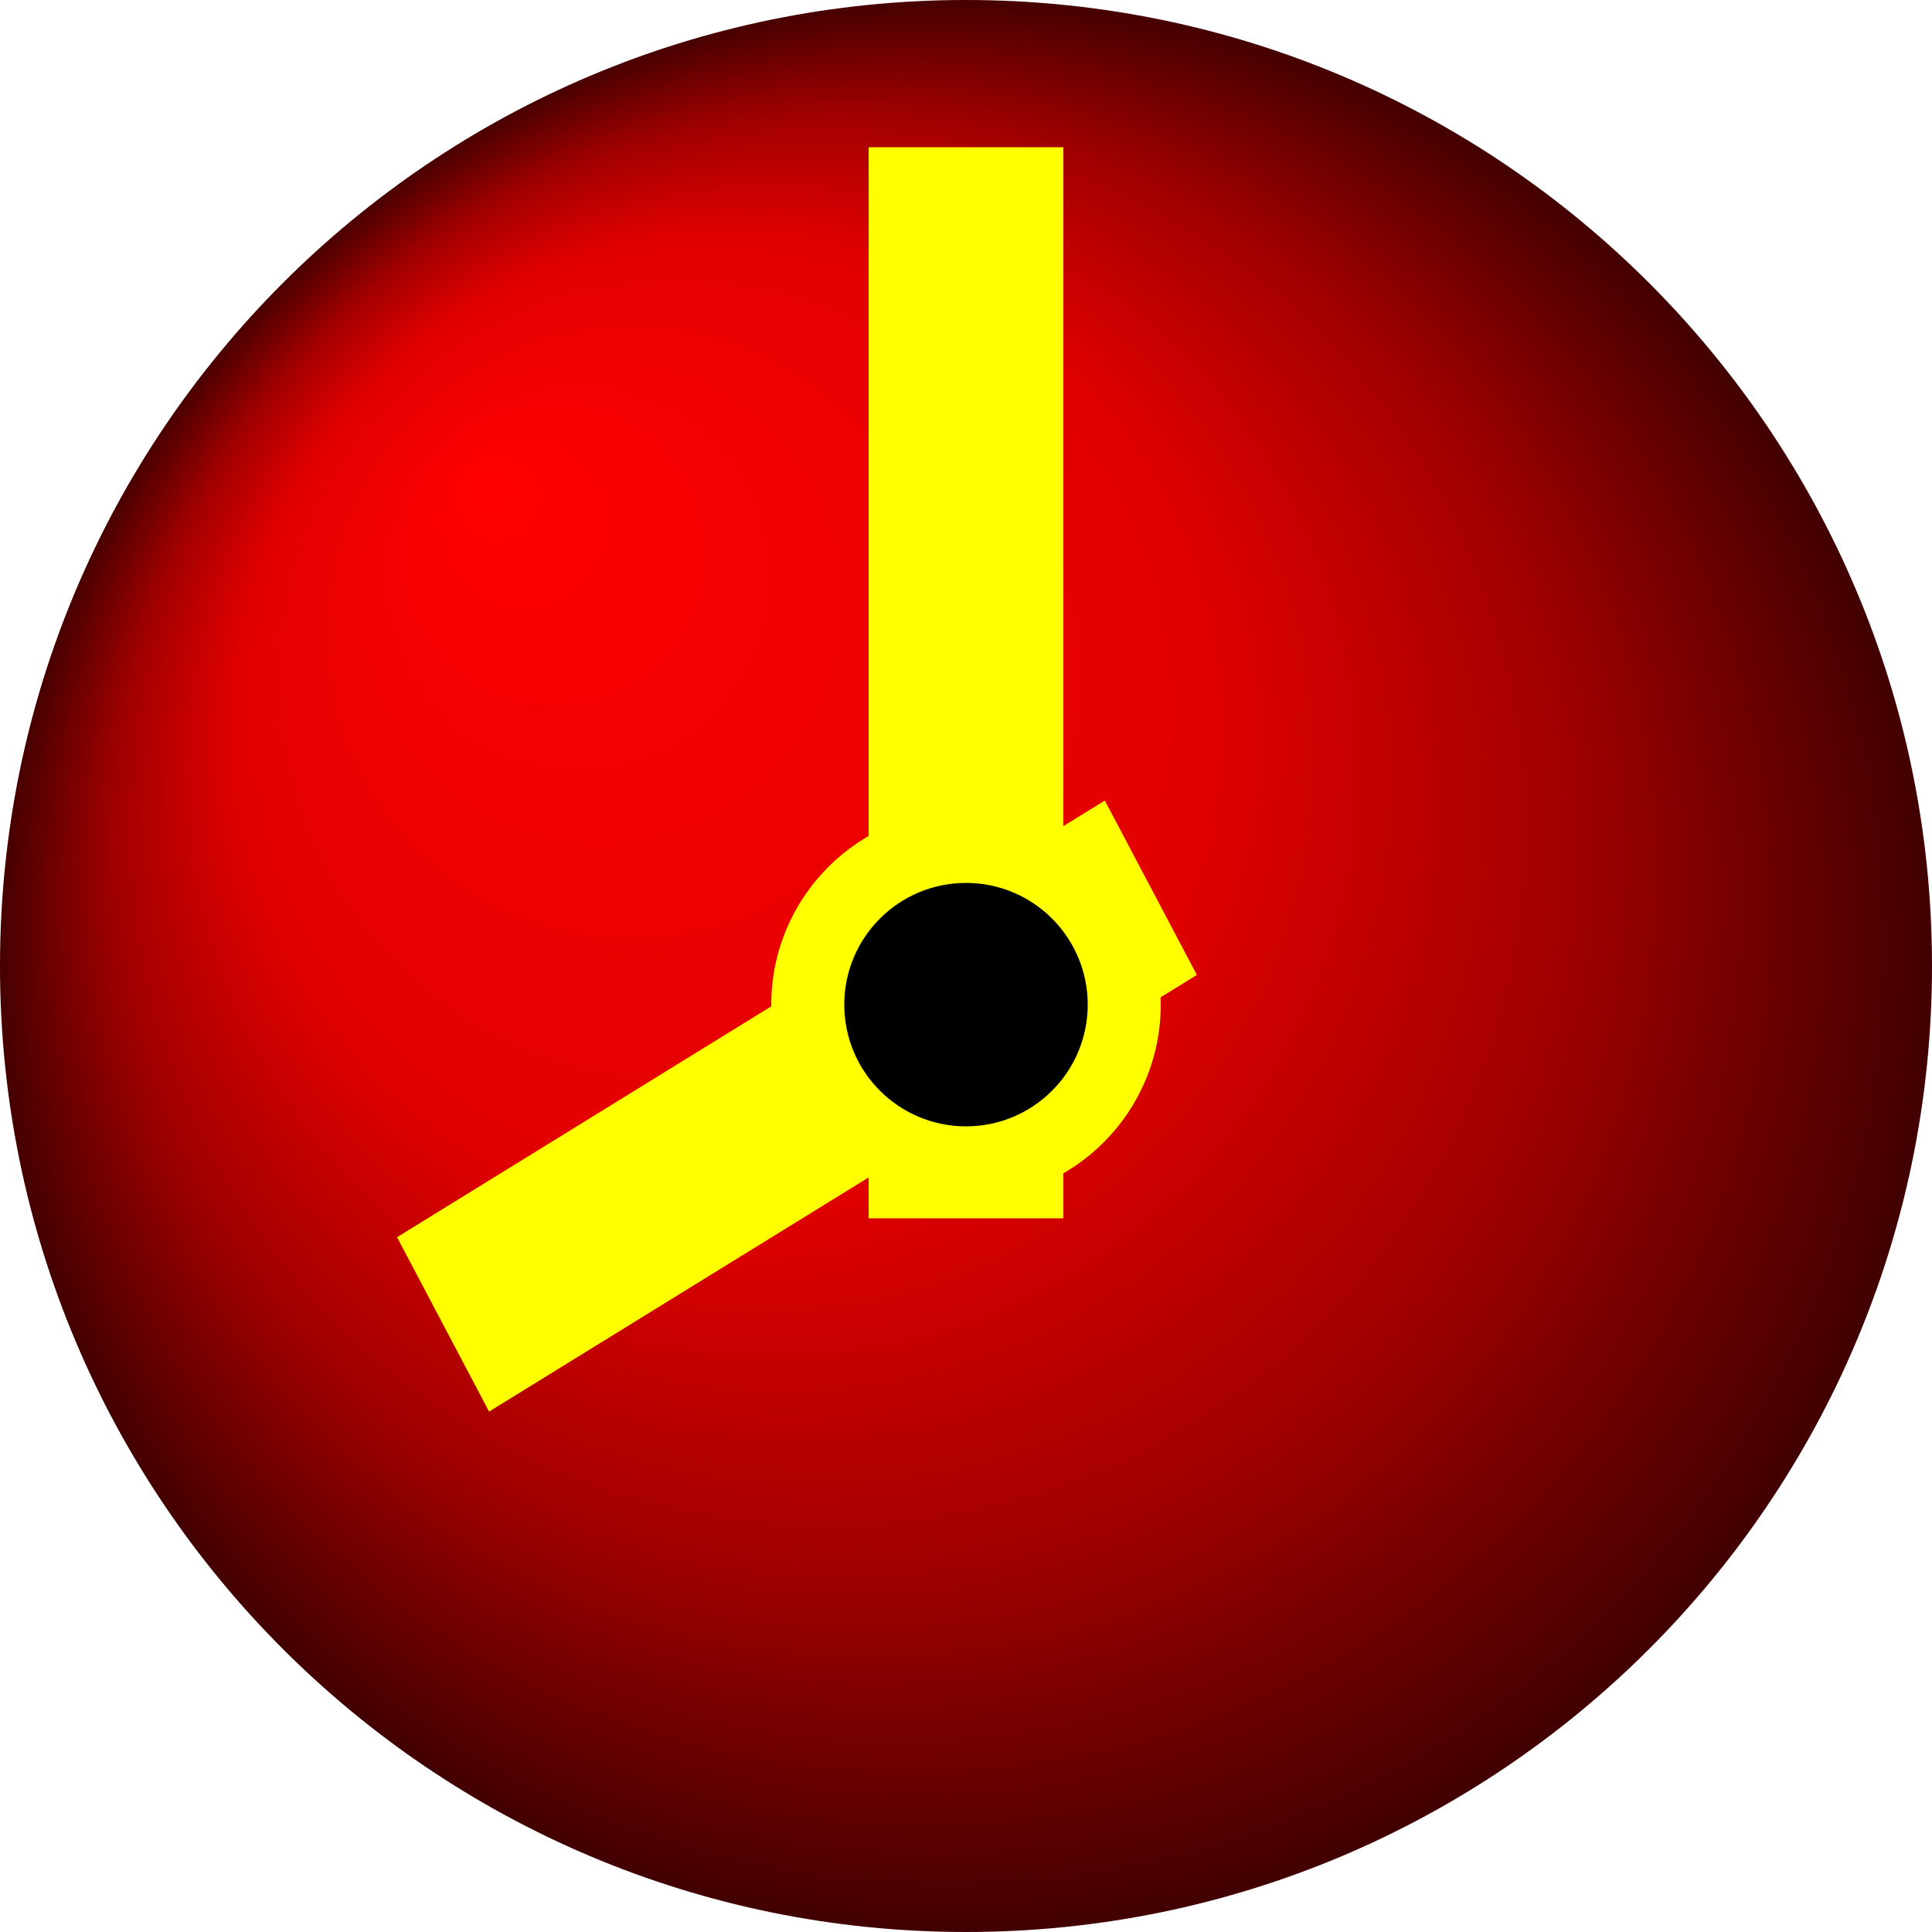
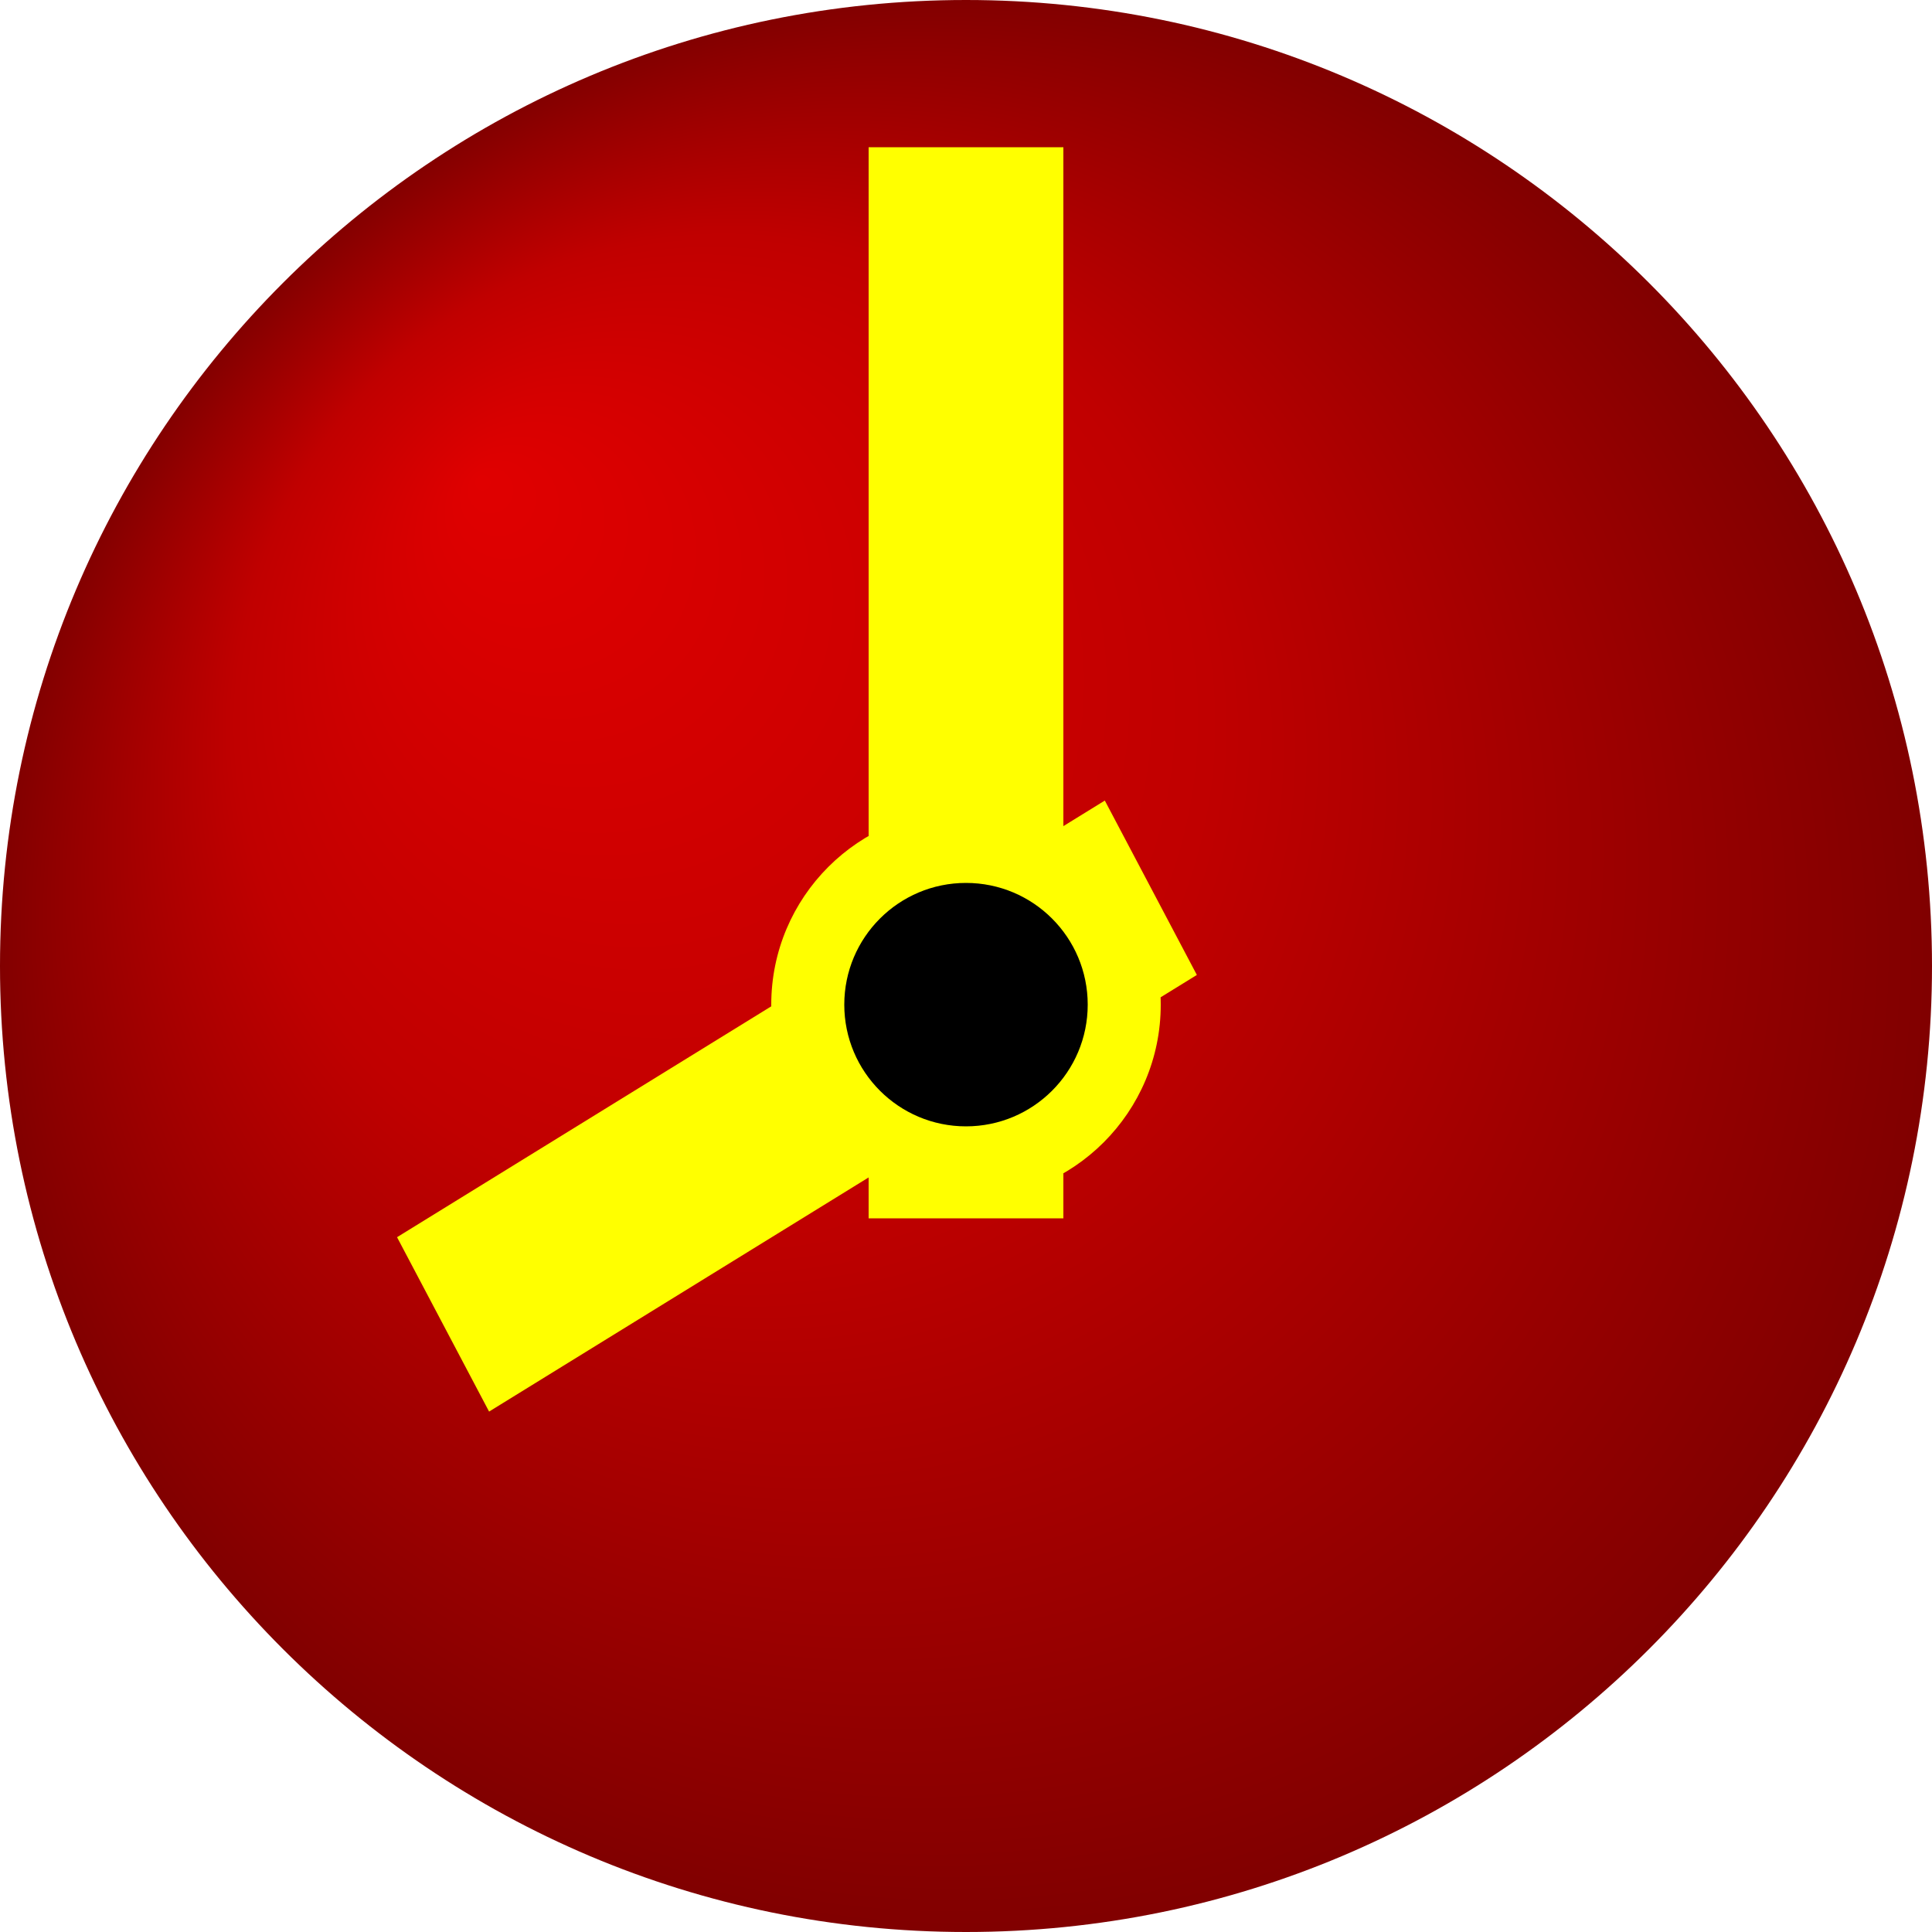
<svg xmlns="http://www.w3.org/2000/svg" version="1.1" width="1000" height="1000">
  <defs>
    <radialGradient id="Shiny" cx="0.5" cy="0.5" r="0.5" fx="0.25" fy="0.25">
-       <stop offset="0%" stop-color="#ff0000" />
-       <stop offset="50%" stop-color="#e00000" />
+       <stop offset="0%" stop-color="#e00000" />
+       <stop offset="50%" stop-color="#c00000" />
      <stop offset="75%" stop-color="#a00000" />
-       <stop offset="100%" stop-color="#400000" />
+       <stop offset="100%" stop-color="#800000" />
    </radialGradient>
  </defs>
  <circle r="500" cx="500" cy="500" fill="url(#Shiny)" />
  <g transform="matrix(1.4 0 0 1.4 500 520)" id="579313">
    <g>
      <g transform="matrix(12 0 0 12 0 -125)">
        <path style="stroke: rgb(255,255,0); stroke-width: 2; stroke-dasharray: none; stroke-linecap: round; stroke-dashoffset: 0; stroke-linejoin: miter; stroke-miterlimit: 4; is-custom-font: none; font-file-url: none; fill: rgb(255,255,0); fill-rule: nonzero; opacity: 1;" transform=" translate(-32, -22)" d="M 30 7 h 4 v 31 h -4 z" />
      </g>
      <g transform="matrix(12 0 0 12 -62.5 37.5)">
        <path style="stroke: rgb(255,255,0); stroke-width: 2; stroke-dasharray: none; stroke-linecap: round; stroke-dashoffset: 0; stroke-linejoin: miter; stroke-miterlimit: 4; is-custom-font: none; font-file-url: none; fill: rgb(255,255,0); fill-rule: nonzero; opacity: 1;" transform=" translate(-27, -35)" d="M 36.1 27 l 1.9 3.6 L 17.9 43 L 16 39.4 z" />
      </g>
      <g transform="matrix(18 0 0 18 0 0)">
        <circle style="stroke: none; stroke-width: 1; stroke-dasharray: none; stroke-linecap: round; stroke-dashoffset: 0; stroke-linejoin: miter; stroke-miterlimit: 4; is-custom-font: none; font-file-url: none; fill: rgb(255,255,0); fill-rule: nonzero; opacity: 1;" cx="0" cy="0" r="4" />
      </g>
      <g transform="matrix(15 0 0 15 0 0)">
        <circle style="stroke: none; stroke-width: 1; stroke-dasharray: none; stroke-linecap: round; stroke-dashoffset: 0; stroke-linejoin: miter; stroke-miterlimit: 4; is-custom-font: none; font-file-url: none; fill: rgb(0,0,0); fill-rule: nonzero; opacity: 1;" cx="0" cy="0" r="3" />
      </g>
    </g>
  </g>
</svg>
